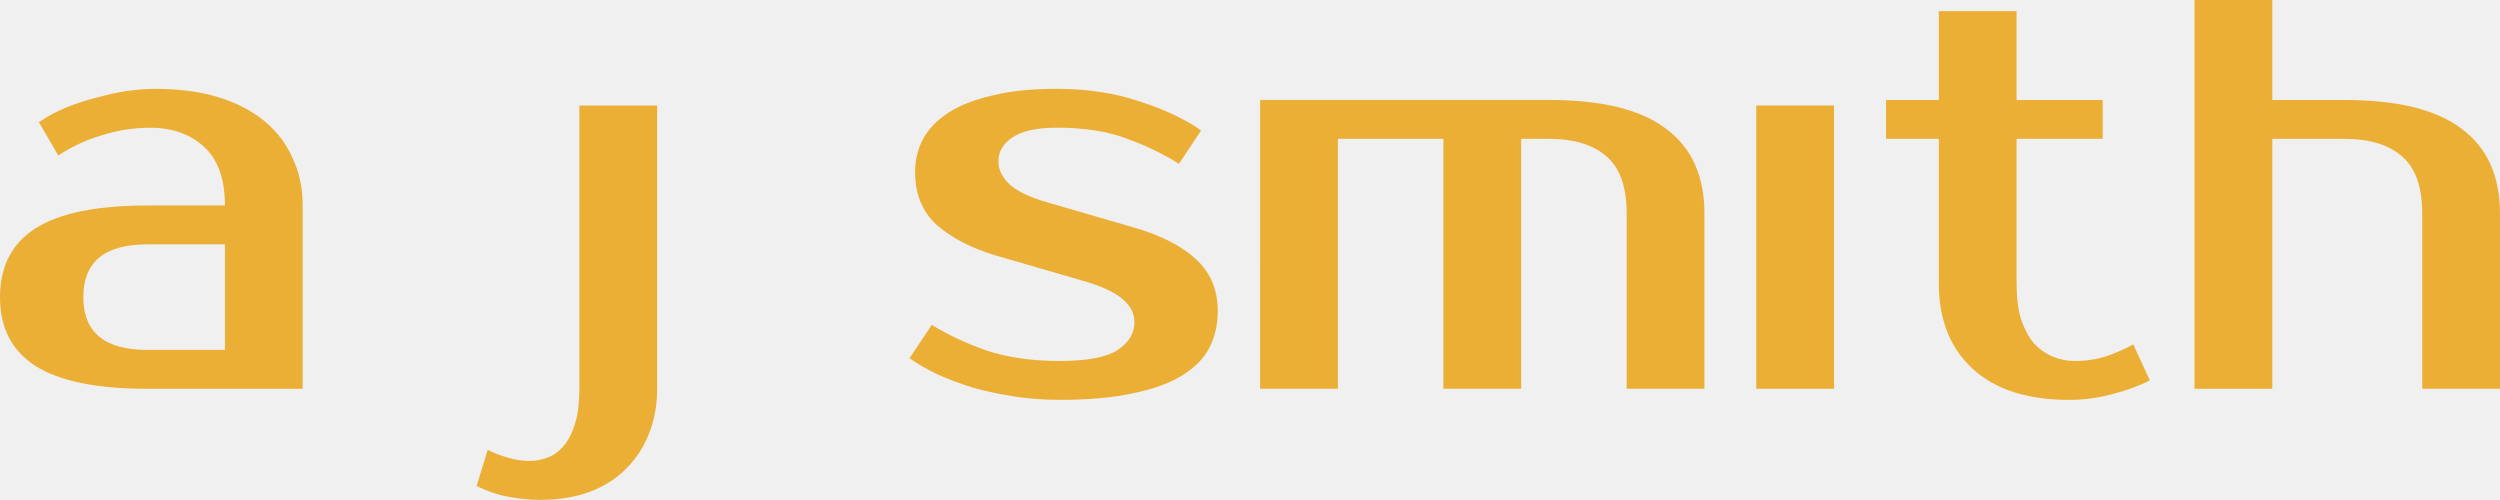
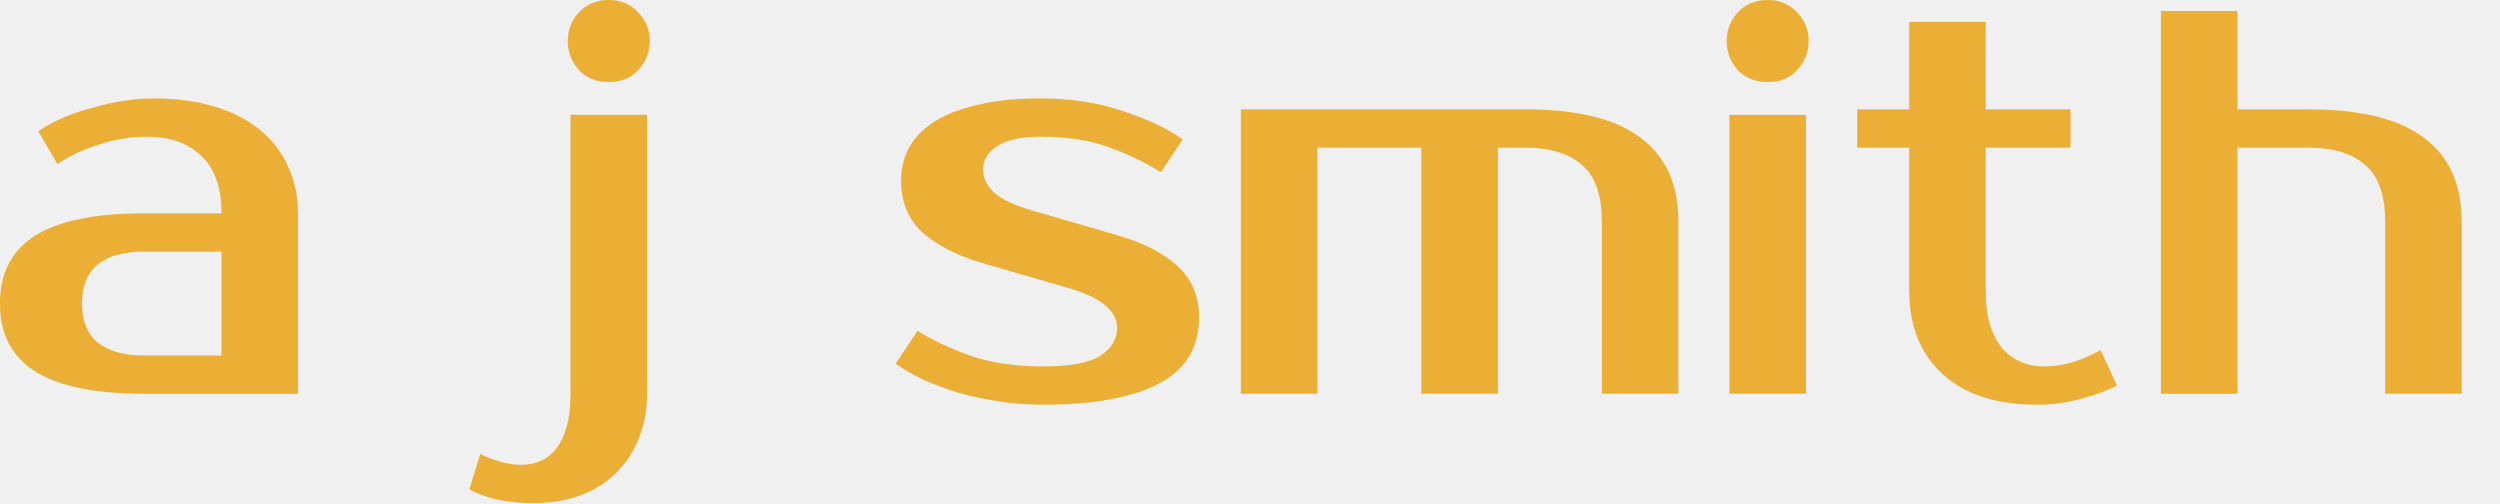
- <svg xmlns="http://www.w3.org/2000/svg" width="101.633mm" height="20.32mm" fill="#ebaf36" version="1.1" viewBox="0 0 101.633 20.32" id="svg16">
-   <defs id="defs20" />
-   <path d="m 3.387,12.079 q 0,2.145 2.596,2.145 h 3.161 v -4.29 h -3.161 q -2.596,0 -2.596,2.145 z m 5.757,-3.725 q 0,-1.626 -0.858,-2.393 -0.835,-0.768 -2.19,-0.768 -1.016,0 -1.987,0.316 -0.971,0.294 -1.738,0.813 L 1.58,4.967 Q 2.077,4.628 2.664,4.38 3.274,4.132 3.906,3.974 4.538,3.793 5.148,3.703 5.78,3.612 6.322,3.612 q 1.445,0 2.551,0.339 1.106,0.339 1.874,0.971 0.768,0.632 1.151,1.513 0.406,0.858 0.406,1.919 v 7.451 H 5.983 q -3.071,0 -4.538,-0.926 Q 0,13.953 0,12.079 0,10.205 1.445,9.28 2.913,8.354 5.983,8.354 Z" id="path2" />
-   <path d="m 26.715,15.804 q 0,0.971 -0.316,1.784 -0.316,0.835 -0.926,1.445 -0.587,0.61 -1.468,0.948 -0.881,0.339 -2.032,0.339 -0.587,0 -1.242,-0.113 -0.677,-0.113 -1.355,-0.452 l 0.452,-1.468 q 0.339,0.181 0.813,0.316 0.452,0.135 0.881,0.135 0.429,0 0.79,-0.158 0.384,-0.158 0.655,-0.519 0.271,-0.339 0.429,-0.903 0.158,-0.542 0.158,-1.355 V 4.289 h 3.161 z" id="path4" />
-   <path d="m 40.588,6.547 q 0,0.519 0.452,0.948 0.474,0.429 1.58,0.745 l 3.5,1.016 q 1.626,0.474 2.506,1.287 0.88,0.813 0.881,2.1 0,0.813 -0.339,1.49 -0.339,0.655 -1.106,1.129 -0.768,0.474 -1.987,0.722 -1.219,0.271 -3.003,0.271 -0.926,0 -1.829,-0.135 -0.881,-0.135 -1.693,-0.361 -0.79,-0.248 -1.445,-0.542 -0.655,-0.316 -1.129,-0.655 l 0.903,-1.355 q 0.948,0.587 2.213,1.039 1.287,0.429 2.98,0.429 1.693,0 2.371,-0.452 0.677,-0.452 0.677,-1.129 0,-0.519 -0.474,-0.926 -0.474,-0.429 -1.671,-0.768 l -3.5,-1.016 Q 39.03,9.956 38.104,9.166 37.201,8.353 37.201,6.998 q 0,-0.722 0.316,-1.332 0.339,-0.632 1.039,-1.084 0.7,-0.452 1.784,-0.7 1.084,-0.271 2.619,-0.271 1.874,0 3.387,0.519 1.535,0.497 2.484,1.174 l -0.903,1.355 q -0.926,-0.587 -2.1,-1.016 -1.174,-0.452 -2.867,-0.452 -1.197,0 -1.784,0.384 -0.587,0.384 -0.587,0.971 z" id="path6" />
-   <path d="m 51.229,4.063 h 11.74 q 3.229,0 4.764,1.174 1.558,1.151 1.558,3.454 v 7.112 h -3.161 v -7.112 q 0,-1.626 -0.813,-2.325 -0.813,-0.722 -2.348,-0.722 h -1.129 v 10.16 h -3.161 v -10.16 h -4.29 v 10.16 h -3.161 z" id="path8" />
-   <path d="m 74.559,15.804 h -3.161 v -11.515 h 3.161 z" id="path10" />
-   <path d="m 78.819,5.644 h -2.145 v -1.58 h 2.145 v -3.612 h 3.161 v 3.612 h 3.5 v 1.58 h -3.5 v 5.87 q 0,0.858 0.181,1.468 0.203,0.587 0.519,0.971 0.339,0.361 0.768,0.542 0.429,0.181 0.903,0.181 0.677,0 1.31,-0.203 0.632,-0.226 1.061,-0.474 l 0.677,1.468 q -0.677,0.339 -1.558,0.564 -0.858,0.226 -1.716,0.226 -2.551,0 -3.929,-1.264 -1.377,-1.264 -1.377,-3.477 z" id="path12" />
-   <path d="m 101.633,15.804 h -3.161 v -7.112 q 0,-1.626 -0.813,-2.325 -0.813,-0.722 -2.348,-0.722 h -2.935 v 10.16 h -3.161 V 0 h 3.161 v 4.064 h 2.935 q 3.229,0 4.764,1.174 1.558,1.151 1.558,3.454 z" id="path14" />
+ <svg xmlns="http://www.w3.org/2000/svg" width="103.21mm" height="20.772mm" version="1.1" viewBox="0 0 103.21 20.772" fill="#ebaf36" id="svg18">
+   <defs id="defs22" />
+   <path id="path2" d="m 3.386,12.531 q 0,2.145 2.596,2.145 H 9.143 V 10.386 H 5.982 q -2.596,0 -2.596,2.145 z M 9.143,8.806 q 0,-1.626 -0.858,-2.393 -0.835,-0.768 -2.19,-0.768 -1.016,0 -1.987,0.316 -0.971,0.294 -1.738,0.813 L 1.58,5.419 Q 2.077,5.08 2.664,4.832 3.273,4.584 3.905,4.426 4.537,4.245 5.147,4.155 5.779,4.064 6.321,4.064 q 1.445,0 2.551,0.339 1.106,0.339 1.874,0.971 0.768,0.632 1.151,1.513 0.406,0.858 0.406,1.919 v 7.451 h -6.322 q -3.071,0 -4.538,-0.926 -1.445,-0.926 -1.445,-2.8 0,-1.874 1.445,-2.8 1.468,-0.926 4.538,-0.926 z" />
+   <path id="path4" d="m 26.714,16.256 q 0,0.971 -0.316,1.784 -0.316,0.835 -0.926,1.445 -0.587,0.61 -1.468,0.948 -0.881,0.339 -2.032,0.339 -0.587,0 -1.242,-0.113 -0.677,-0.113 -1.355,-0.452 l 0.452,-1.468 q 0.339,0.181 0.813,0.316 0.452,0.135 0.881,0.135 0.429,0 0.79,-0.158 0.384,-0.158 0.655,-0.519 0.271,-0.339 0.429,-0.903 0.158,-0.542 0.158,-1.355 v -11.515 h 3.161 z M 26.827,1.693 q 0,0.677 -0.474,1.197 -0.452,0.497 -1.219,0.497 -0.768,0 -1.242,-0.497 Q 23.44,2.37 23.44,1.693 q 0,-0.677 0.452,-1.174 0.474,-0.519 1.242,-0.519 0.745,0 1.219,0.519 0.474,0.497 0.474,1.174 z" />
+   <path id="path6" d="m 40.587,6.999 q 0,0.519 0.452,0.948 0.474,0.429 1.58,0.745 l 3.5,1.016 q 1.626,0.474 2.506,1.287 0.88,0.813 0.881,2.1 0,0.813 -0.339,1.49 -0.339,0.655 -1.106,1.129 -0.768,0.474 -1.987,0.722 -1.219,0.271 -3.003,0.271 -0.926,0 -1.829,-0.135 -0.881,-0.135 -1.693,-0.361 -0.79,-0.248 -1.445,-0.542 -0.655,-0.316 -1.129,-0.655 l 0.903,-1.355 q 0.948,0.587 2.213,1.039 1.287,0.429 2.98,0.429 1.693,0 2.371,-0.452 0.677,-0.452 0.677,-1.129 0,-0.519 -0.474,-0.926 -0.474,-0.429 -1.671,-0.768 l -3.5,-1.016 q -1.445,-0.429 -2.371,-1.219 -0.903,-0.813 -0.903,-2.167 0,-0.722 0.316,-1.332 0.339,-0.632 1.039,-1.084 0.7,-0.452 1.784,-0.7 1.084,-0.271 2.619,-0.271 1.874,0 3.387,0.519 1.535,0.497 2.484,1.174 L 47.925,7.112 Q 46.999,6.525 45.825,6.096 44.651,5.644 42.958,5.644 q -1.197,0 -1.784,0.384 -0.587,0.384 -0.587,0.971 z" />
+   <path id="path8" d="m 51.228,4.515 h 11.74 q 3.229,0 4.764,1.174 1.558,1.151 1.558,3.454 v 7.112 h -3.161 v -7.112 q 0,-1.626 -0.813,-2.325 -0.813,-0.722 -2.348,-0.722 h -1.129 v 10.16 h -3.161 v -10.16 h -4.29 v 10.16 h -3.161 z" />
+   <path id="path10" d="m 74.558,16.256 h -3.161 V 4.741 h 3.161 z m 0.113,-14.563 q 0,0.677 -0.474,1.197 -0.452,0.497 -1.219,0.497 -0.768,0 -1.242,-0.497 -0.452,-0.519 -0.452,-1.197 0,-0.677 0.452,-1.174 0.474,-0.519 1.242,-0.519 0.745,0 1.219,0.519 0.474,0.497 0.474,1.174 z" />
+   <path id="path12" d="m 78.818,6.096 h -2.145 V 4.516 h 2.145 V 0.903 h 3.161 v 3.612 h 3.5 V 6.096 h -3.5 v 5.87 q 0,0.858 0.181,1.468 0.203,0.587 0.519,0.971 0.339,0.361 0.768,0.542 0.429,0.181 0.903,0.181 0.677,0 1.31,-0.203 0.632,-0.226 1.061,-0.474 l 0.677,1.468 q -0.677,0.339 -1.558,0.564 -0.858,0.226 -1.716,0.226 -2.551,0 -3.929,-1.264 -1.377,-1.264 -1.377,-3.477 z" />
+   <path id="path14" d="M 101.628,16.256 H 98.468 V 9.144 q 0,-1.626 -0.813,-2.325 -0.813,-0.722 -2.348,-0.722 h -2.935 v 10.16 h -3.161 v -15.804 h 3.161 v 4.064 h 2.935 q 3.229,0 4.764,1.174 1.558,1.151 1.558,3.454 z" />
+   <rect id="rect26" width="5.889" height="6.204" x="55.103" y="-12.143" style="stroke-width:0.265;fill:#ffffff" />
+   <rect style="fill:#ffffff;stroke-width:0.424" id="rect28" width="3.5" height="3.365" x="77.783" y="-20.509" />
</svg>
